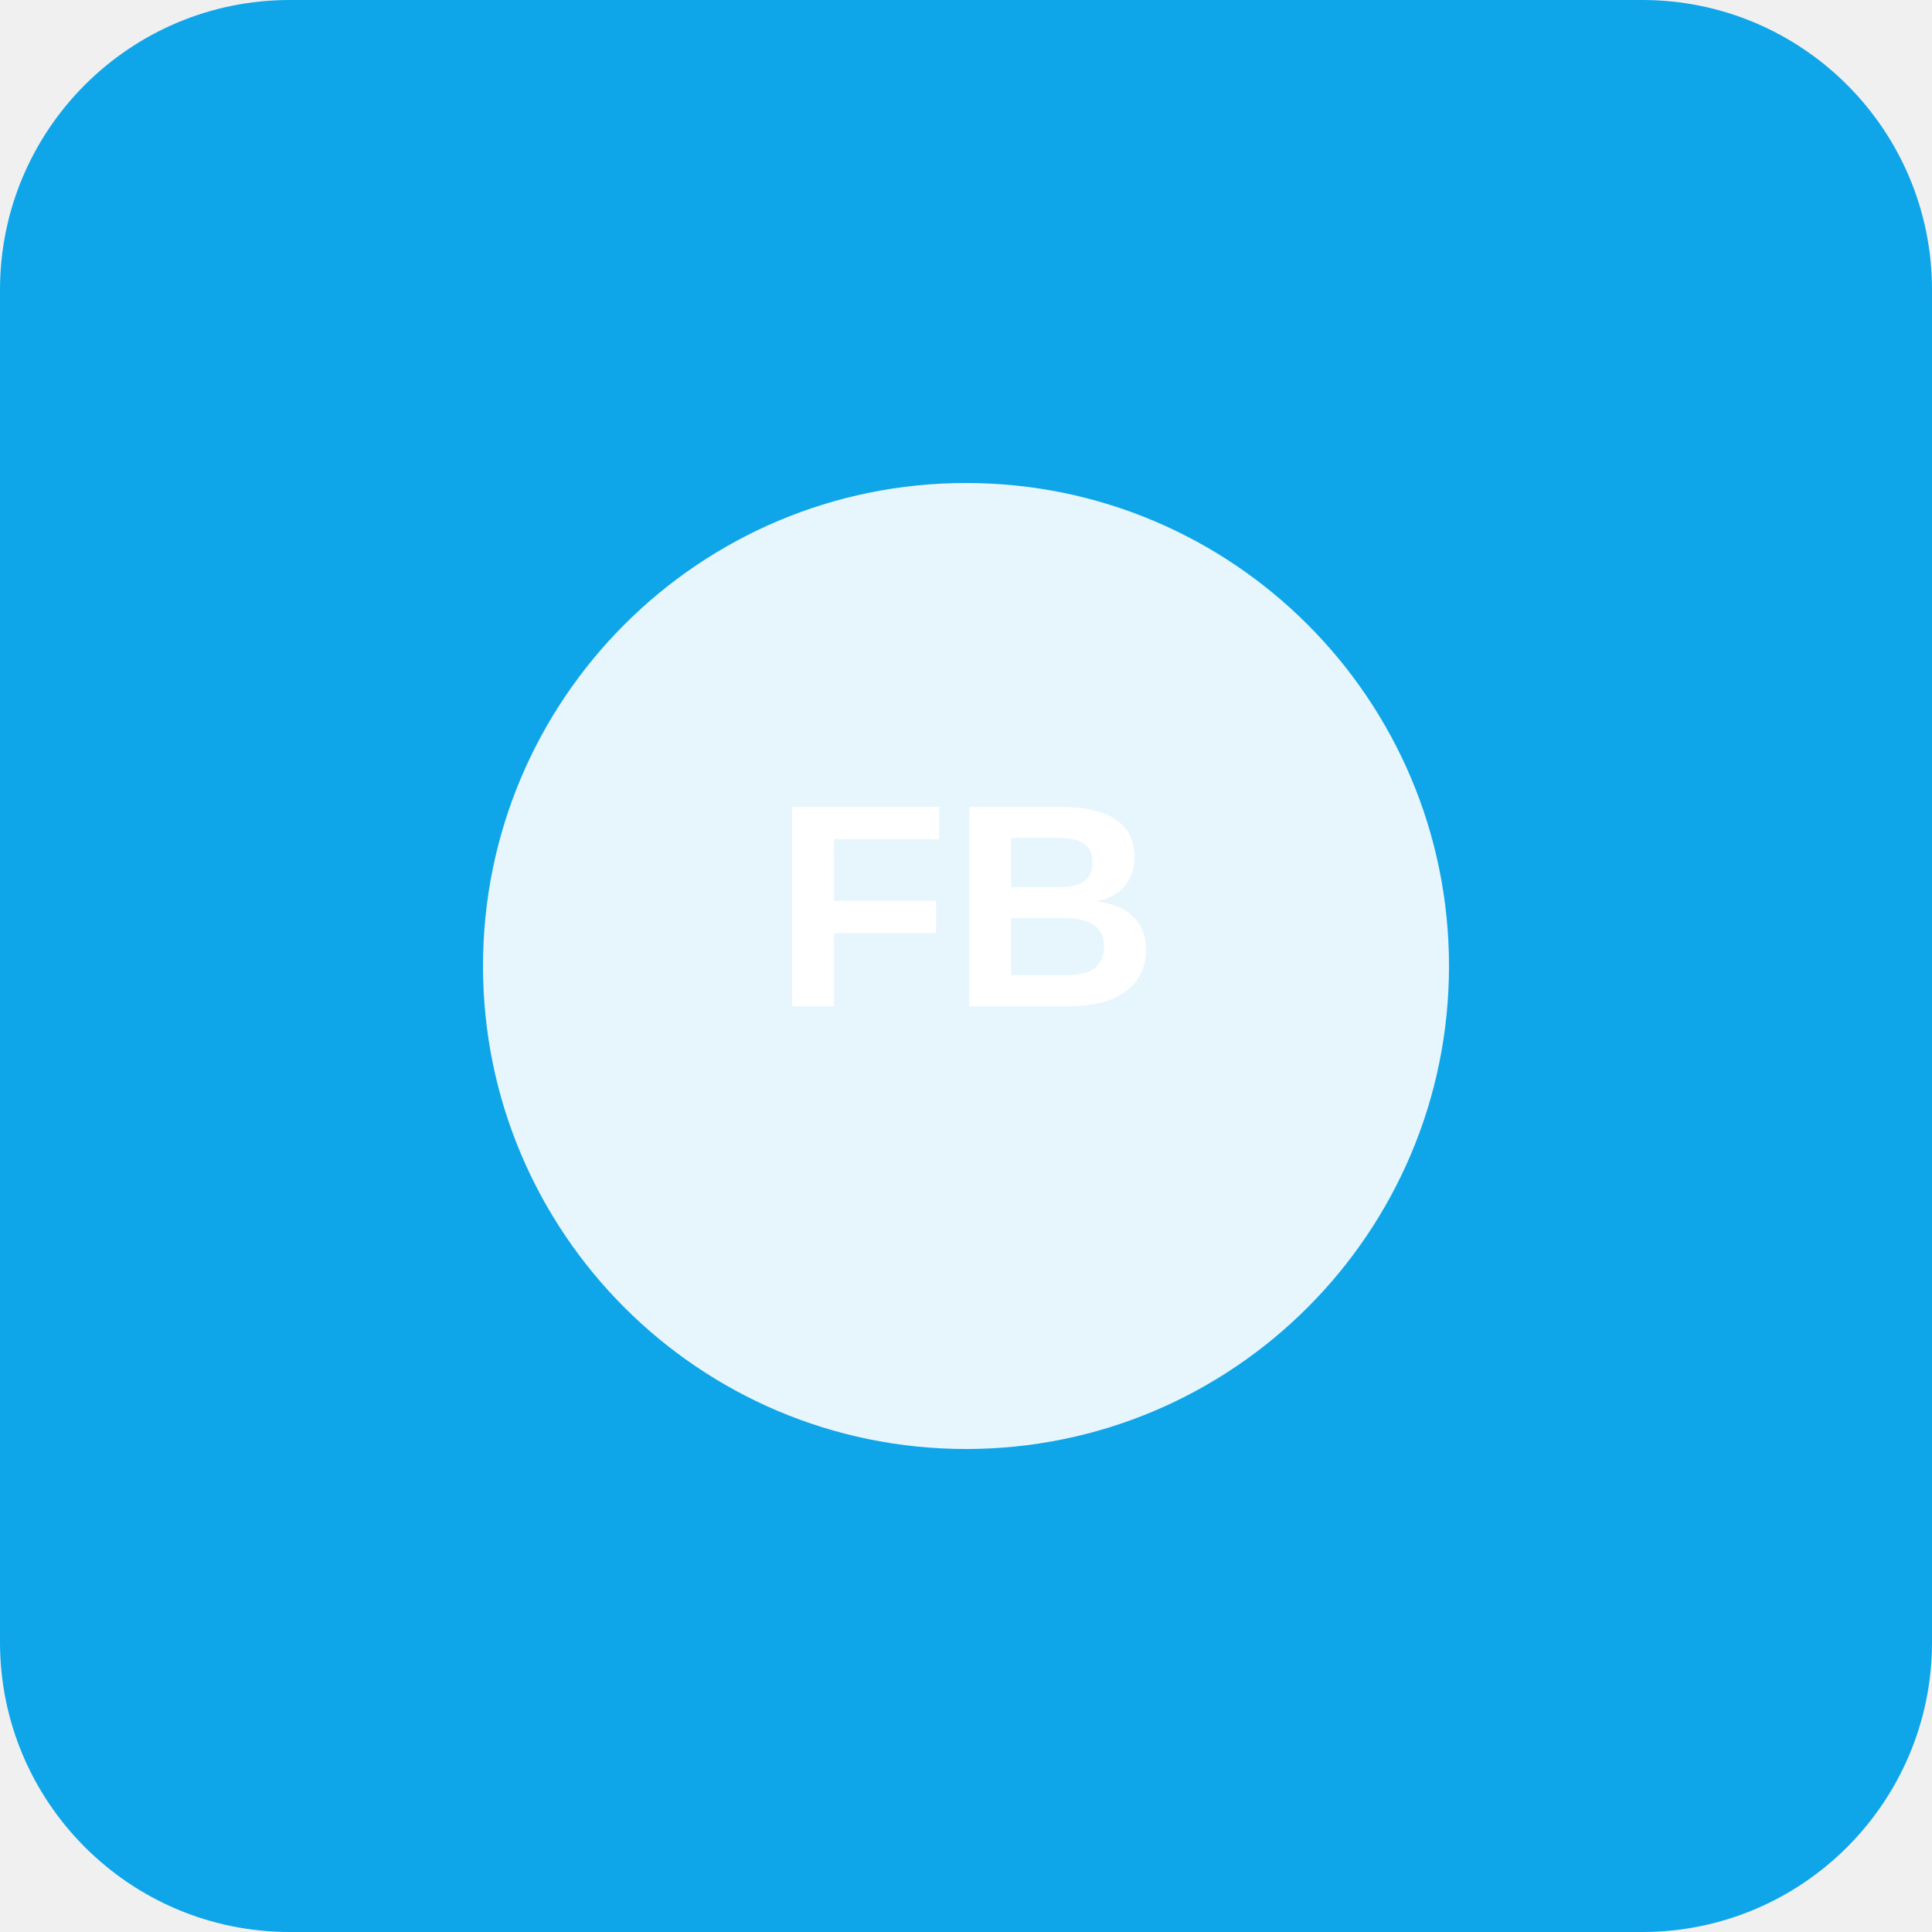
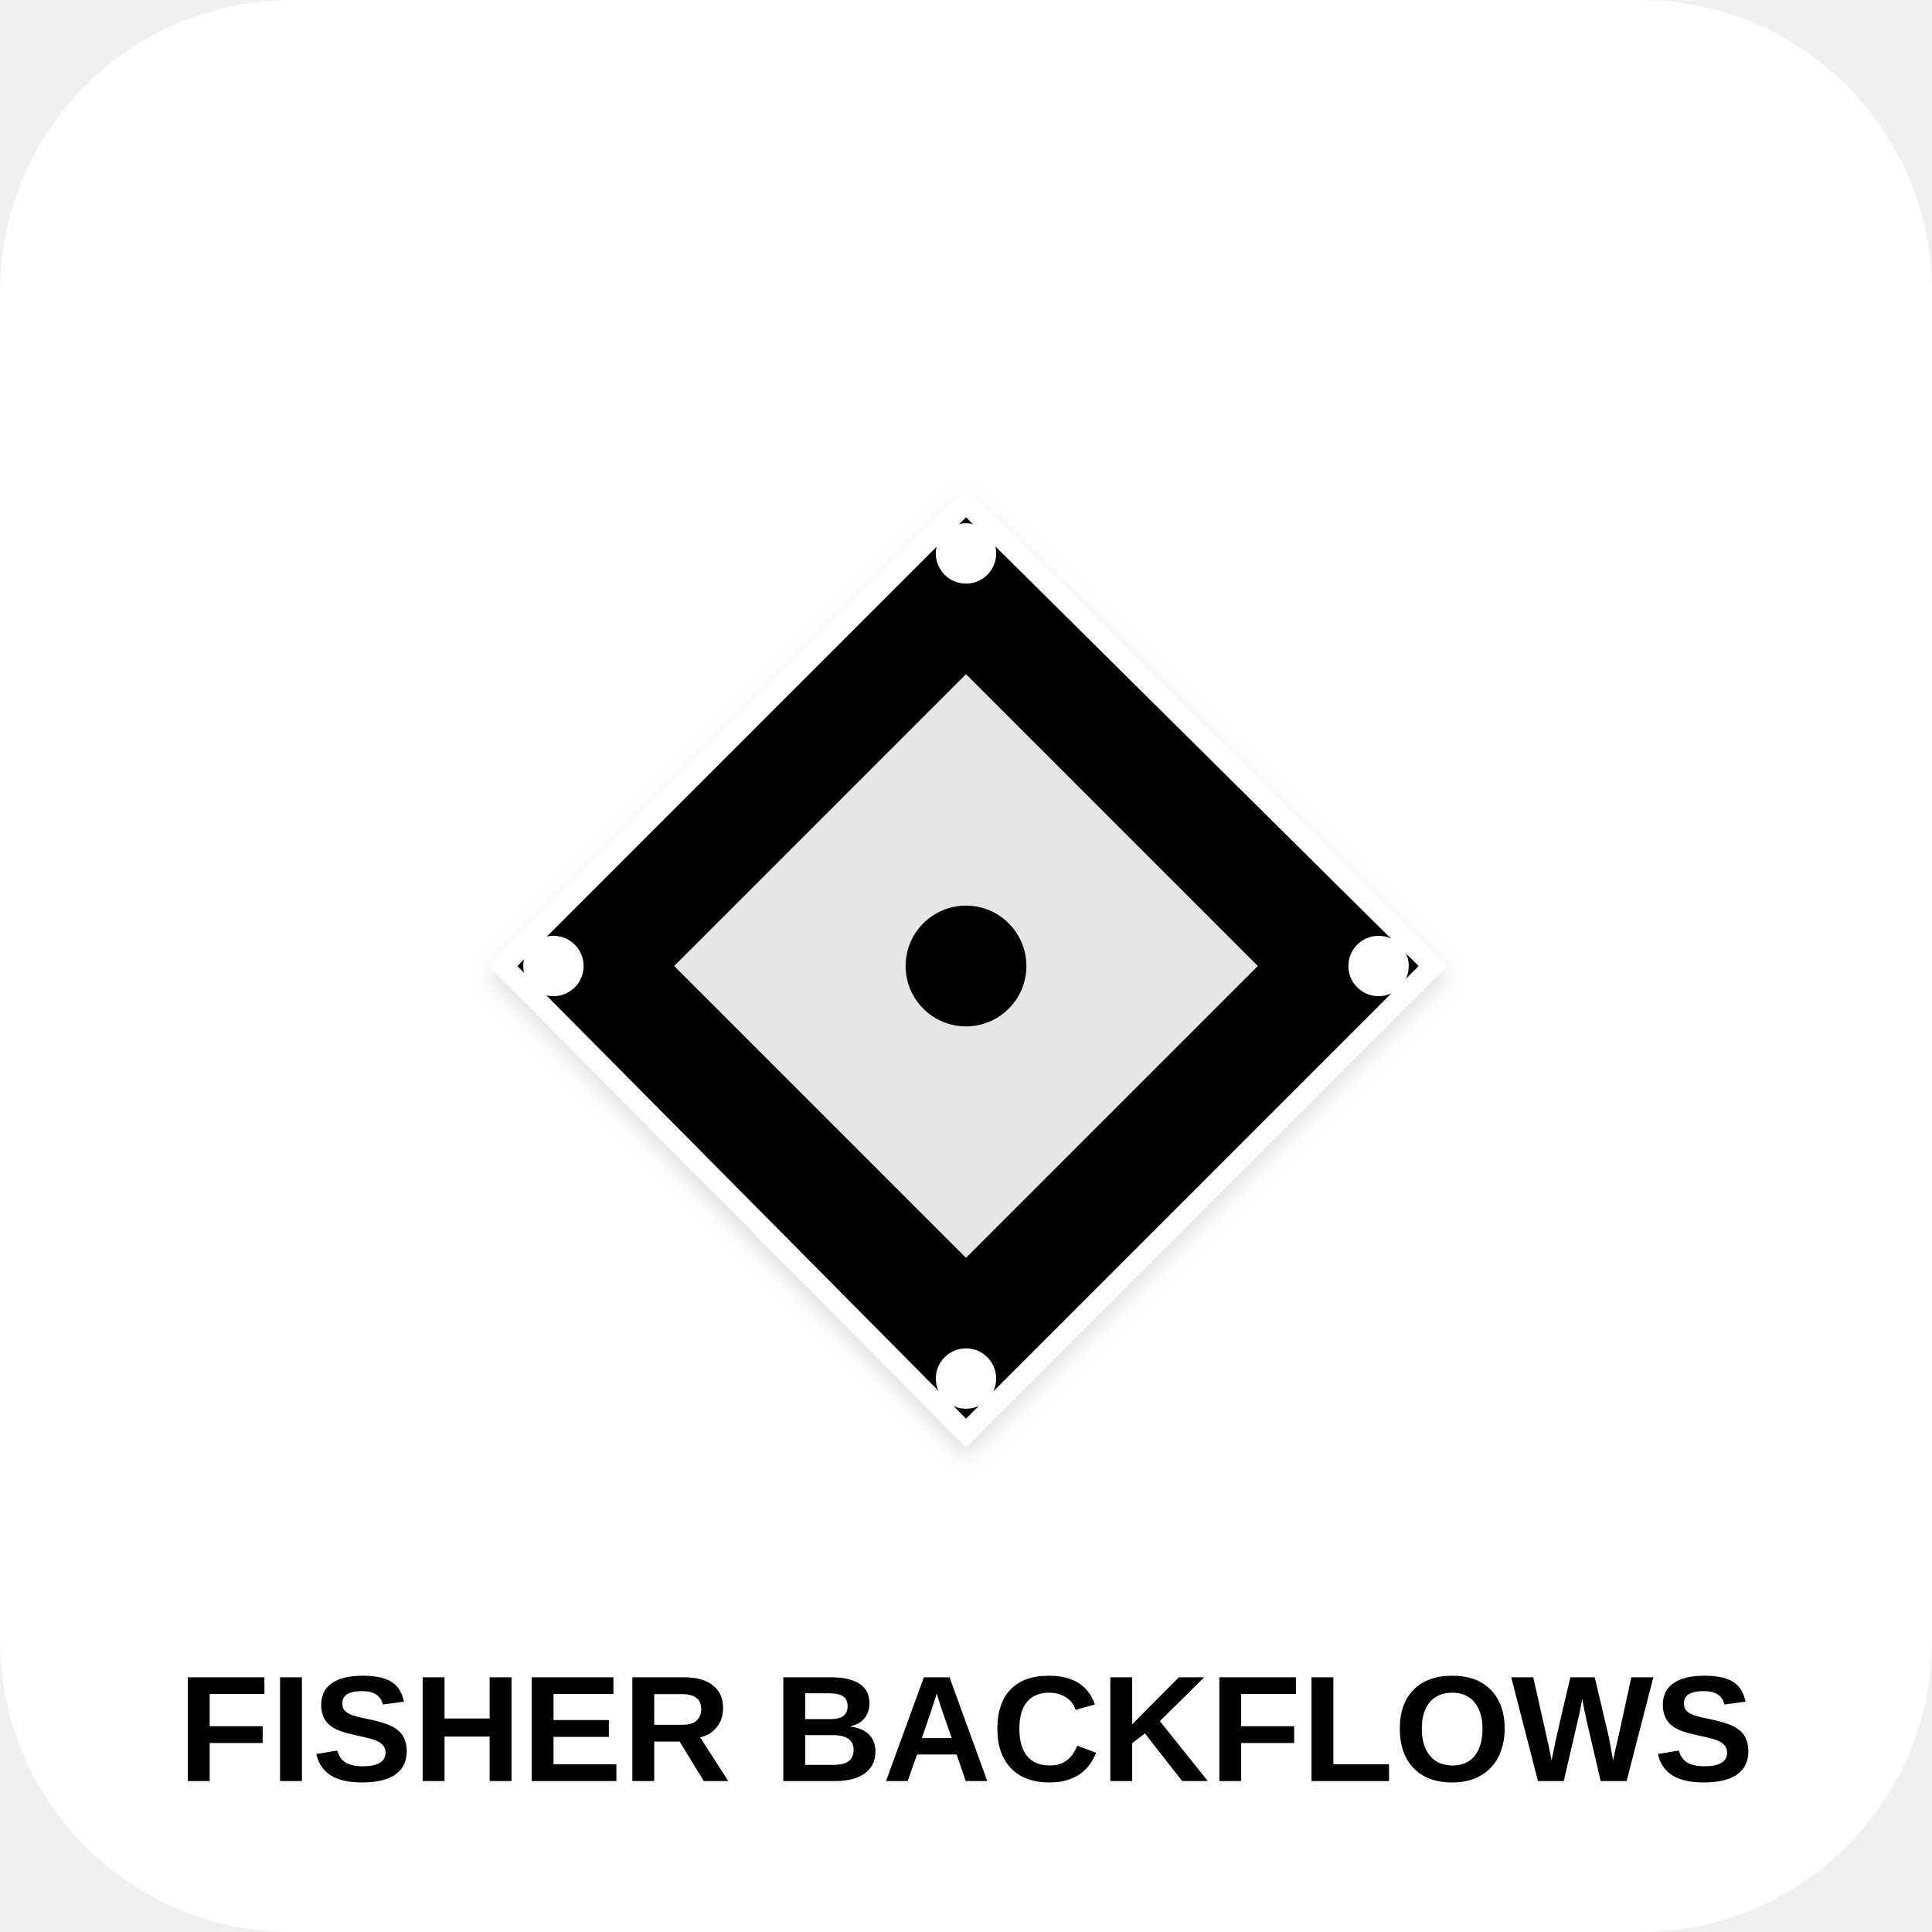
- <svg xmlns="http://www.w3.org/2000/svg" width="192" height="192" viewBox="0 0 192 192" fill="none">
-   <rect width="192" height="192" rx="28.8" fill="#0ea5e9" />
-   <circle cx="96" cy="96" r="48" fill="white" fill-opacity="0.9" />
-   <text x="96" y="100" text-anchor="middle" fill="white" font-family="Arial, sans-serif" font-size="28.8" font-weight="bold">FB</text>
+ <svg xmlns="http://www.w3.org/2000/svg" viewBox="0 0 192 192" fill="none">
+   <defs>
+     <filter id="softShadow" x="-50%" y="-50%" width="200%" height="200%">
+       <feDropShadow dx="0" dy="1" stdDeviation="1" flood-color="#00000020" />
+     </filter>
+   </defs>
+   <rect width="192" height="192" rx="29" fill="#FFFFFF" />
+   <g transform="translate(38, 38)">
+     <path d="M58 12 L104.4 58 L58 104.4 L12 58 Z" fill="#000000" filter="url(#softShadow)" stroke="#FFFFFF" stroke-width="2" />
+     <path d="M58 29 L87 58 L58 87 L29 58 Z" fill="#FFFFFF" fill-opacity="0.9" />
+     <circle cx="58" cy="58" r="6" fill="#000000" />
+     <circle cx="58" cy="17" r="3" fill="#FFFFFF" />
+     <circle cx="99" cy="58" r="3" fill="#FFFFFF" />
+     <circle cx="58" cy="99" r="3" fill="#FFFFFF" />
+     <circle cx="17" cy="58" r="3" fill="#FFFFFF" />
+   </g>
+   <text x="96" y="177" text-anchor="middle" fill="#000000" font-family="Arial, sans-serif" font-size="15" font-weight="bold">FISHER BACKFLOWS</text>
</svg>
